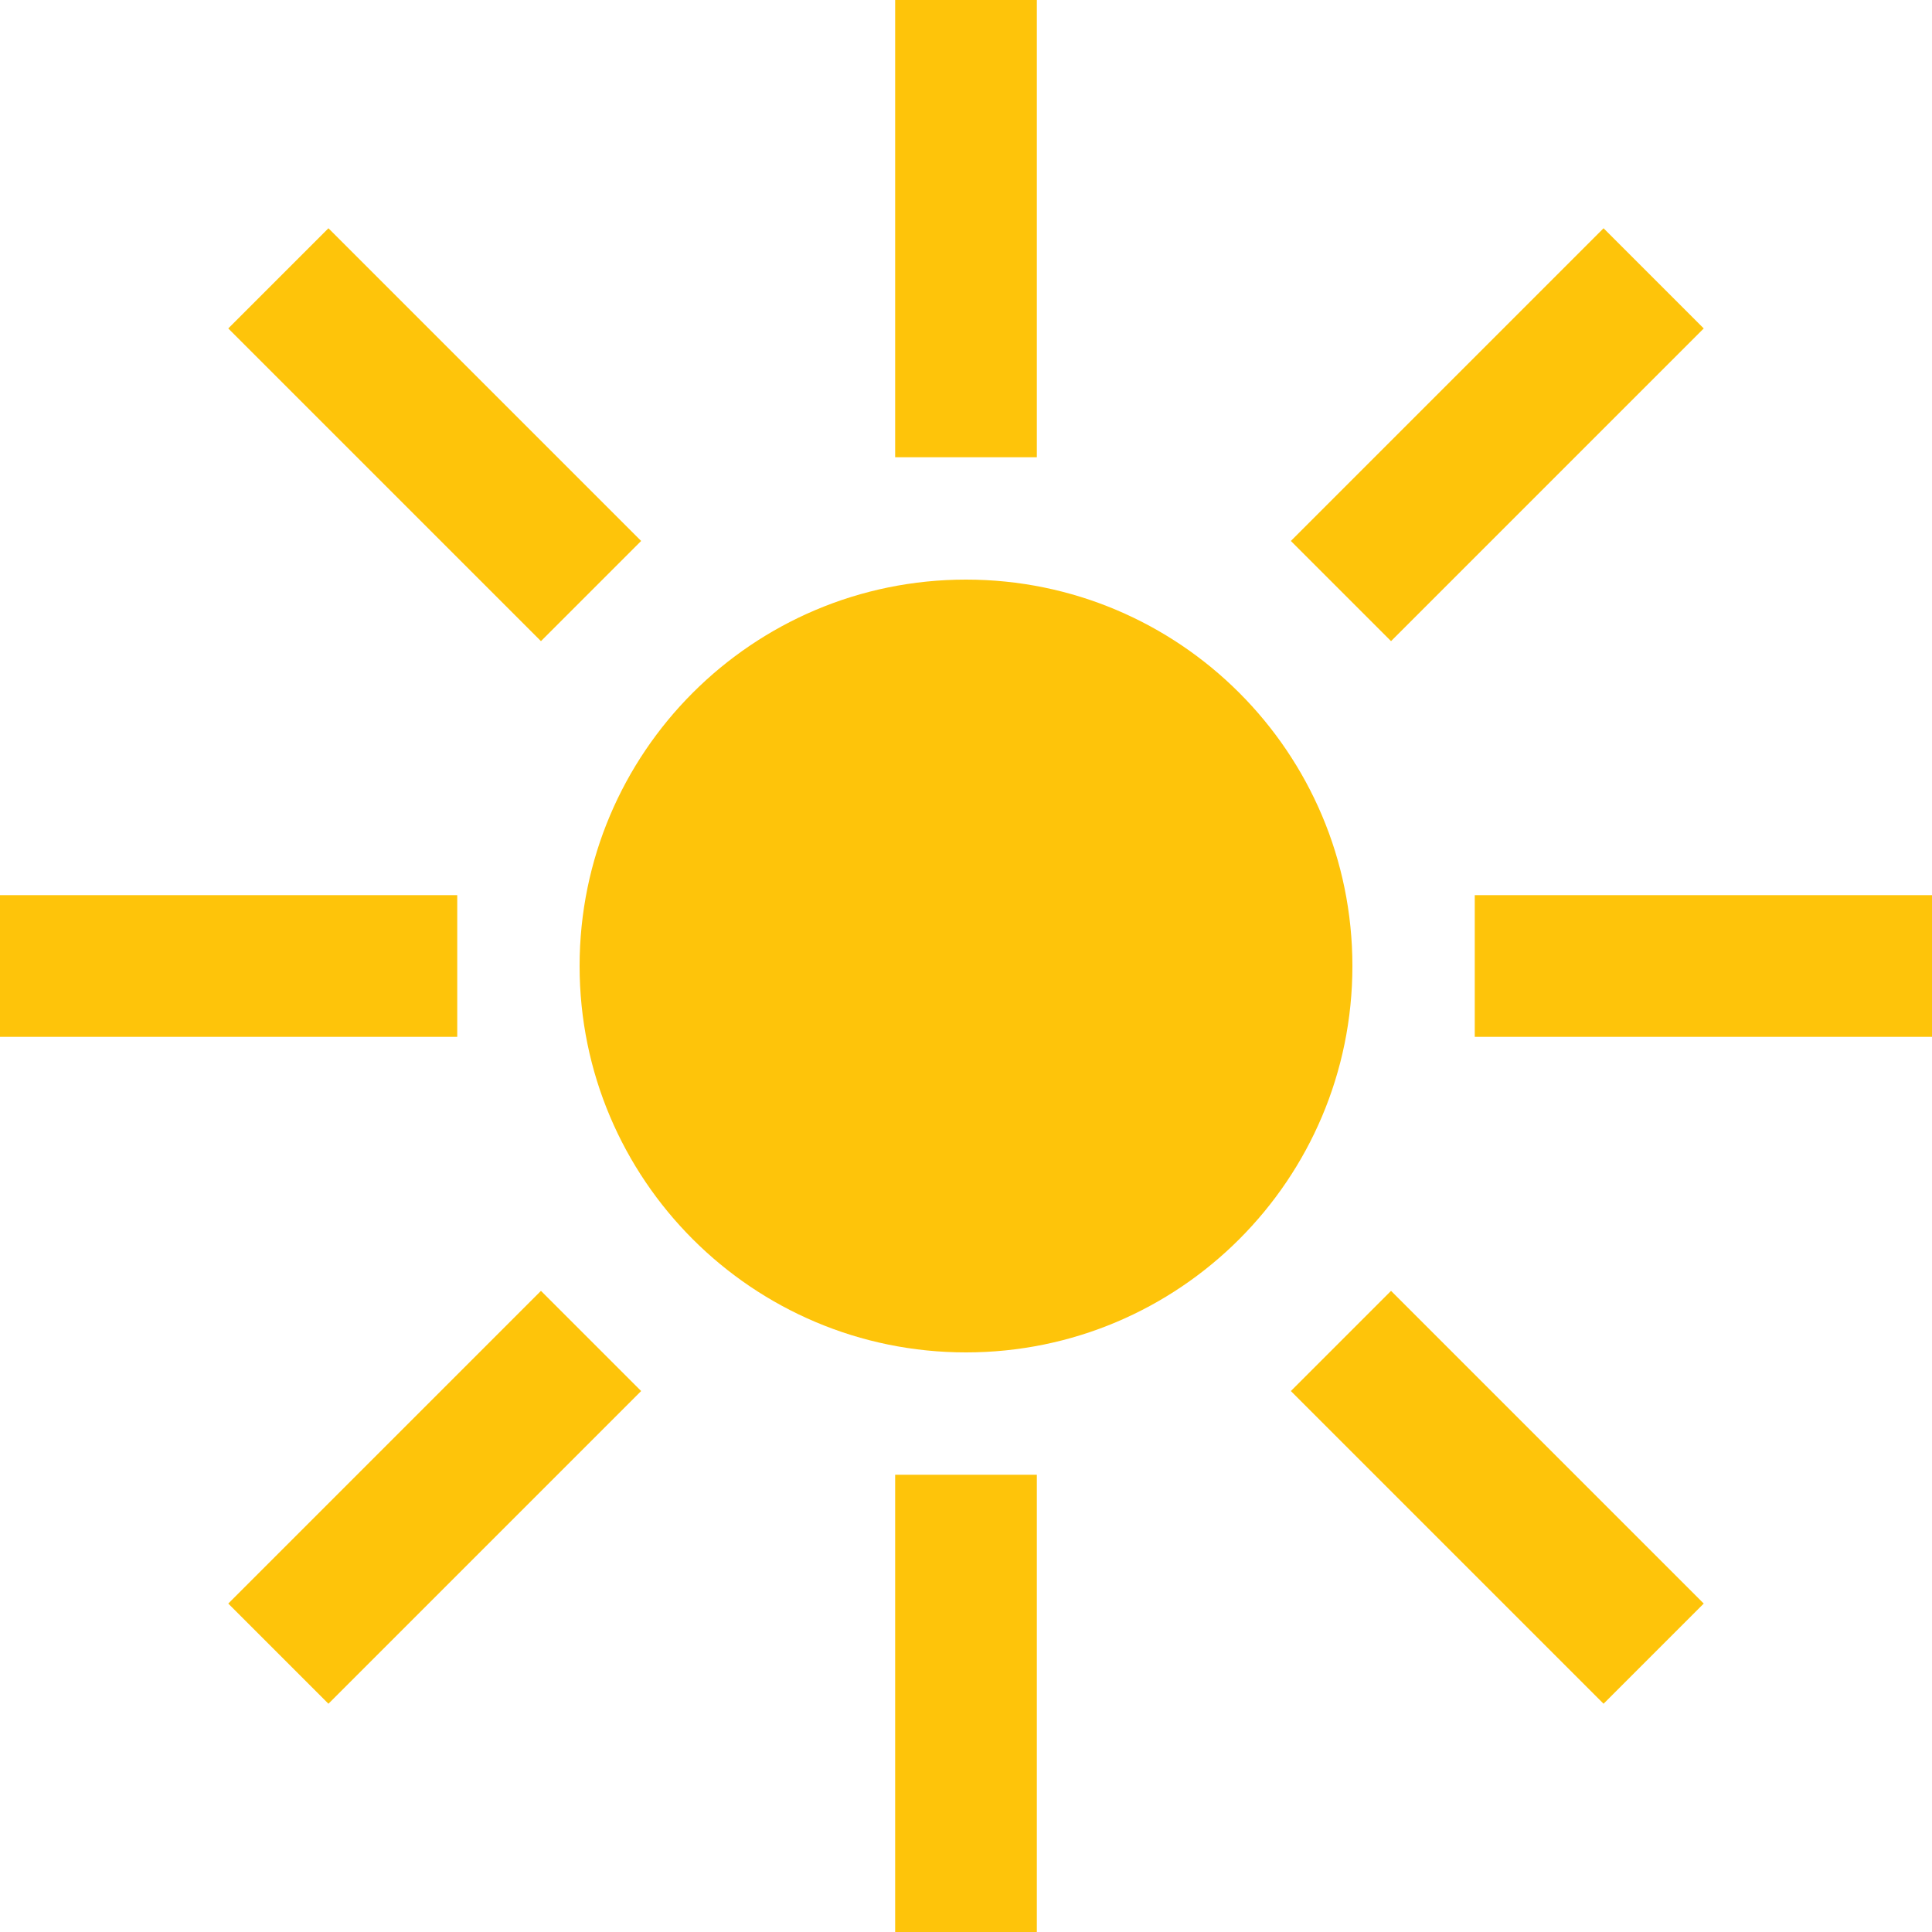
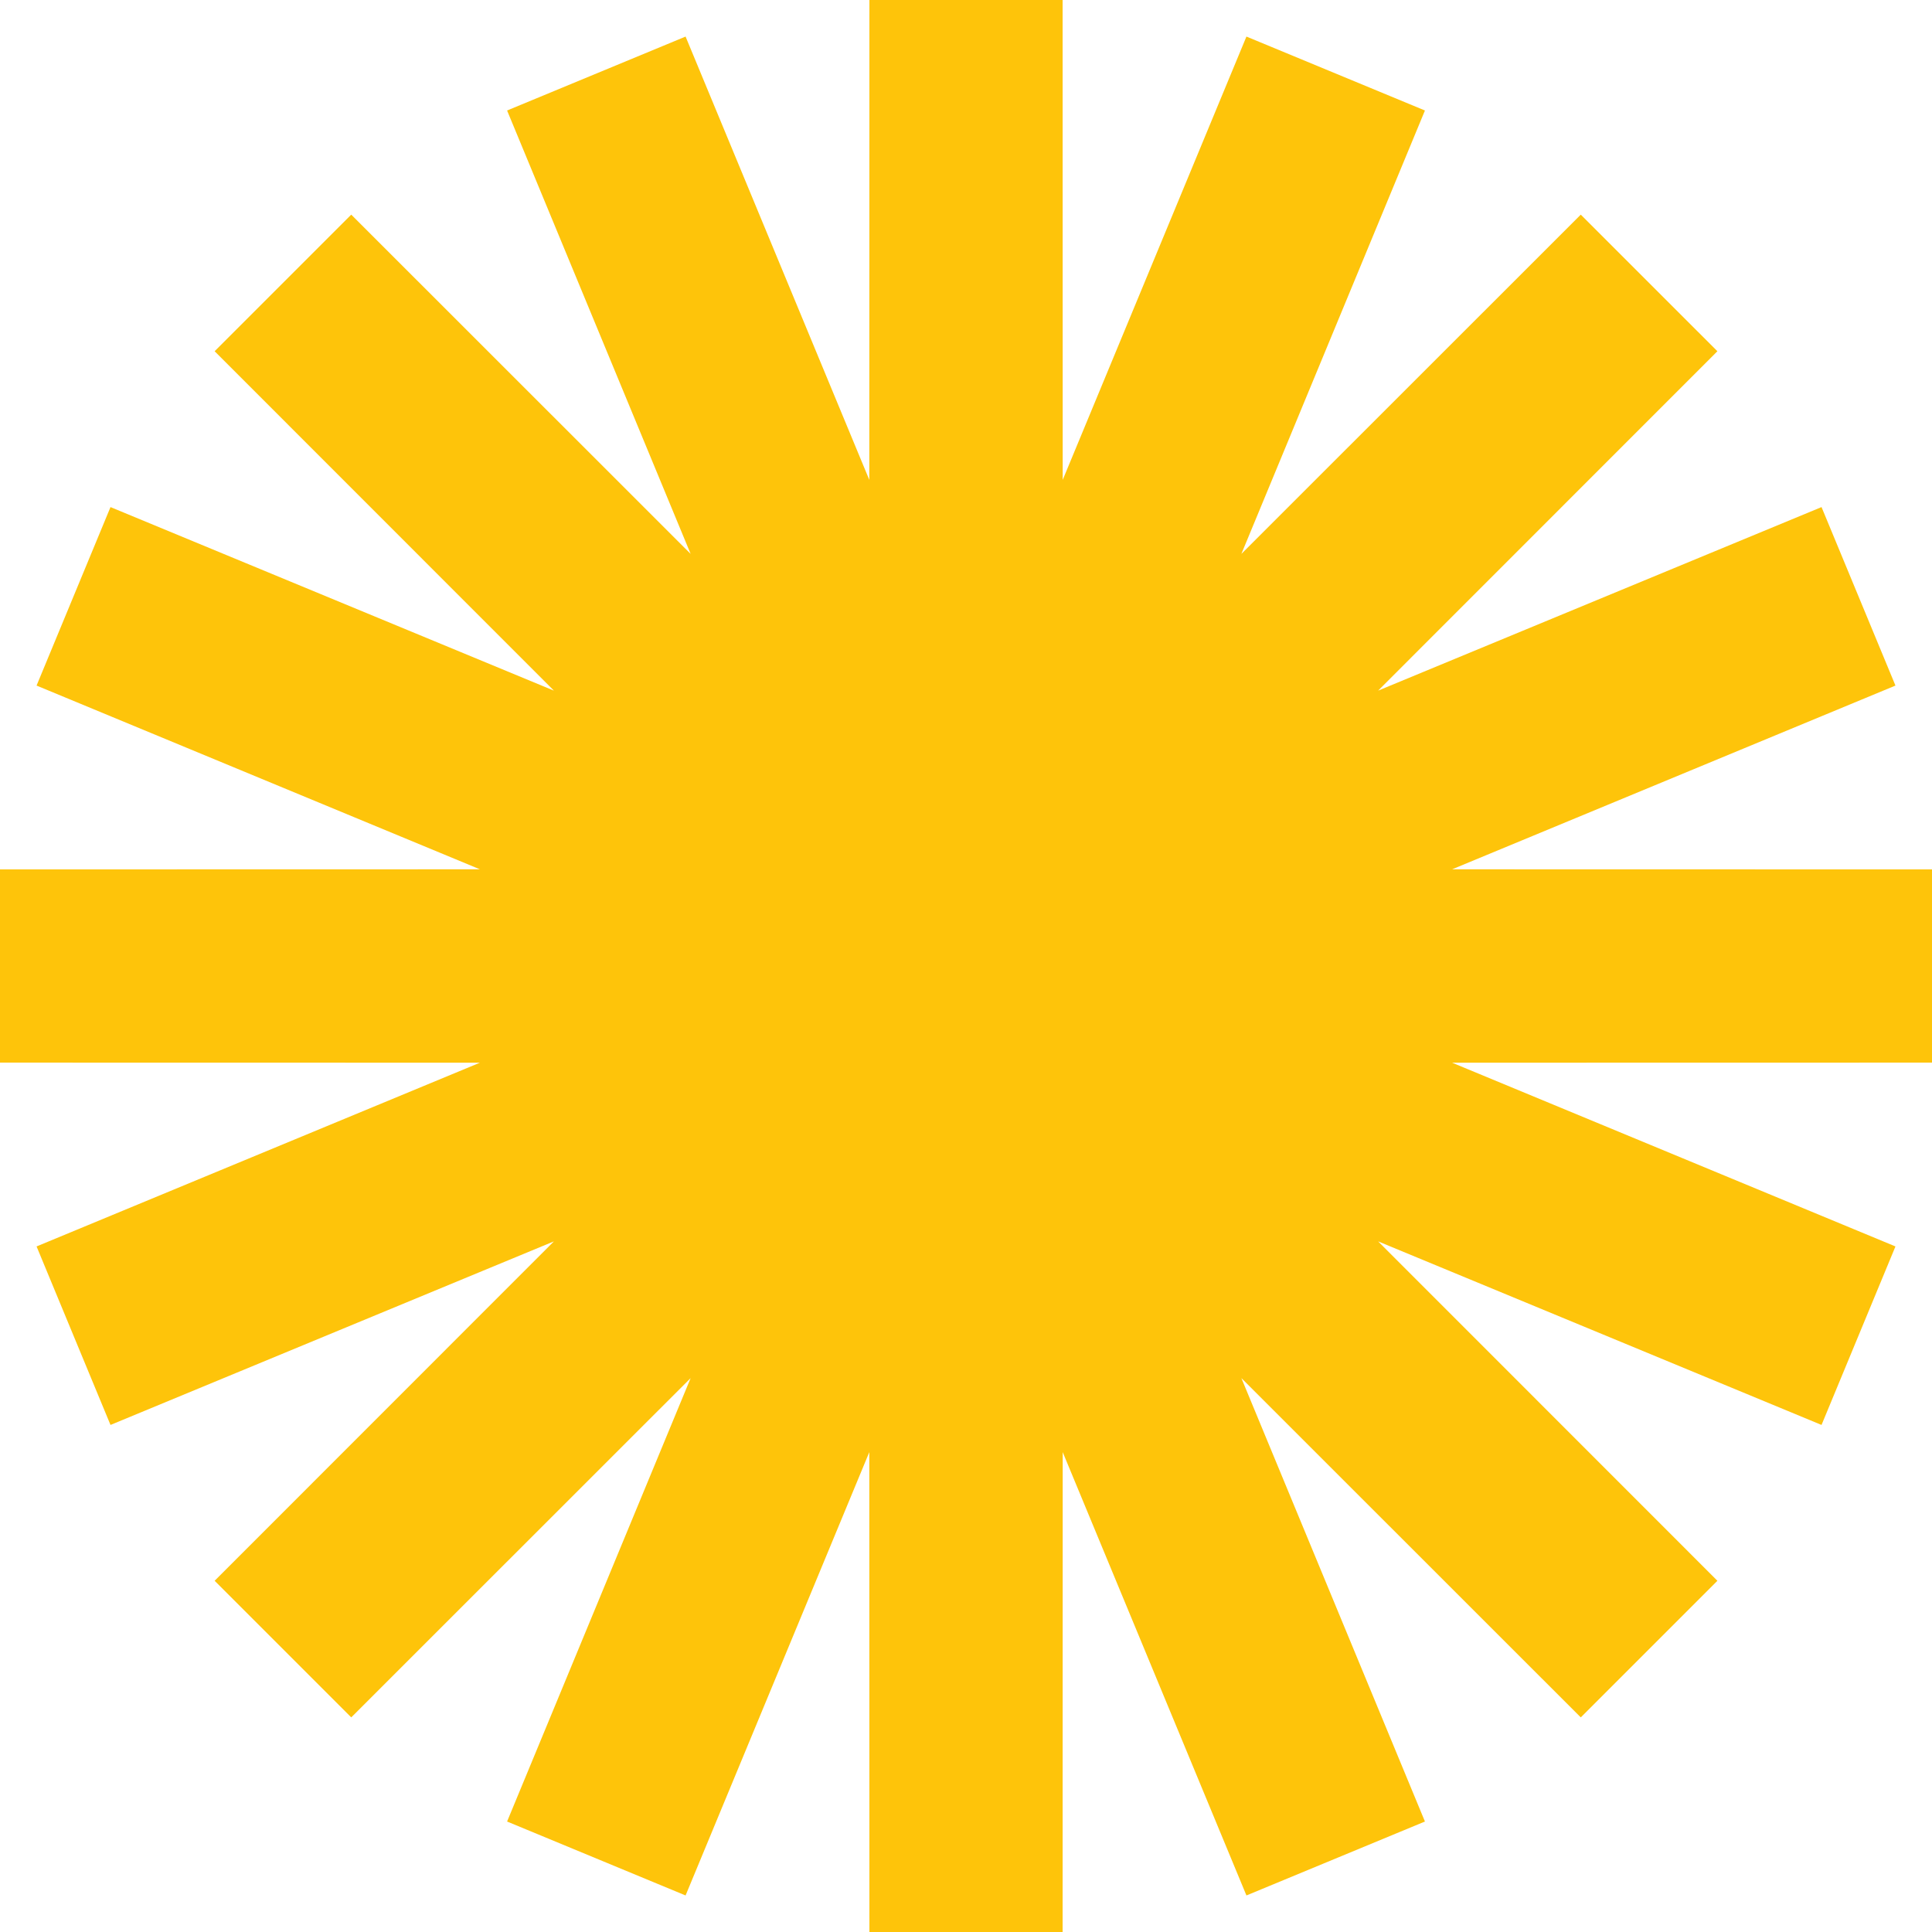
- <svg xmlns="http://www.w3.org/2000/svg" viewBox="0 0 150 150" fill="none">
-   <g transform="translate(75,75)">
-     <line x1="0" y1="-70" x2="0" y2="-45" stroke="#FEC40A" stroke-width="11" stroke-linecap="square" />
-     <line x1="0" y1="45" x2="0" y2="70" stroke="#FEC40A" stroke-width="11" stroke-linecap="square" />
-     <line x1="-70" y1="0" x2="-45" y2="0" stroke="#FEC40A" stroke-width="11" stroke-linecap="square" />
-     <line x1="45" y1="0" x2="70" y2="0" stroke="#FEC40A" stroke-width="11" stroke-linecap="square" />
-     <line x1="-49.5" y1="-49.5" x2="-33" y2="-33" stroke="#FEC40A" stroke-width="11" stroke-linecap="square" />
-     <line x1="33" y1="33" x2="49.5" y2="49.5" stroke="#FEC40A" stroke-width="11" stroke-linecap="square" />
-     <line x1="49.5" y1="-49.5" x2="33" y2="-33" stroke="#FEC40A" stroke-width="11" stroke-linecap="square" />
-     <line x1="-33" y1="33" x2="-49.5" y2="49.5" stroke="#FEC40A" stroke-width="11" stroke-linecap="square" />
-     <circle cx="0" cy="0" r="30" fill="#FEC40A" />
-   </g>
+ <svg xmlns="http://www.w3.org/2000/svg" width="150" height="150" viewBox="0 0 150 150" fill="none">
+   <path d="M82.501 0L82.508 37.259L96.773 2.839L110.632 8.579L96.38 43.005L122.731 16.664L133.338 27.27L106.996 53.621L141.423 39.37L147.163 53.228L112.742 67.493L150.002 67.501V82.501L112.742 82.508L147.163 96.773L141.423 110.632L106.996 96.38L133.338 122.731L122.731 133.338L96.38 106.996L110.632 141.423L96.773 147.163L82.508 112.742L82.501 150.002H67.501L67.493 112.742L53.228 147.163L39.37 141.423L53.621 106.996L27.27 133.338L16.664 122.731L43.005 96.38L8.579 110.632L2.839 96.773L37.259 82.508L0 82.501V67.501L37.259 67.493L2.839 53.228L8.579 39.37L43.005 53.621L16.664 27.27L27.27 16.664L53.621 43.005L39.37 8.579L53.228 2.839L67.493 37.259L67.501 0H82.501Z" fill="#FEC40A" />
</svg>
